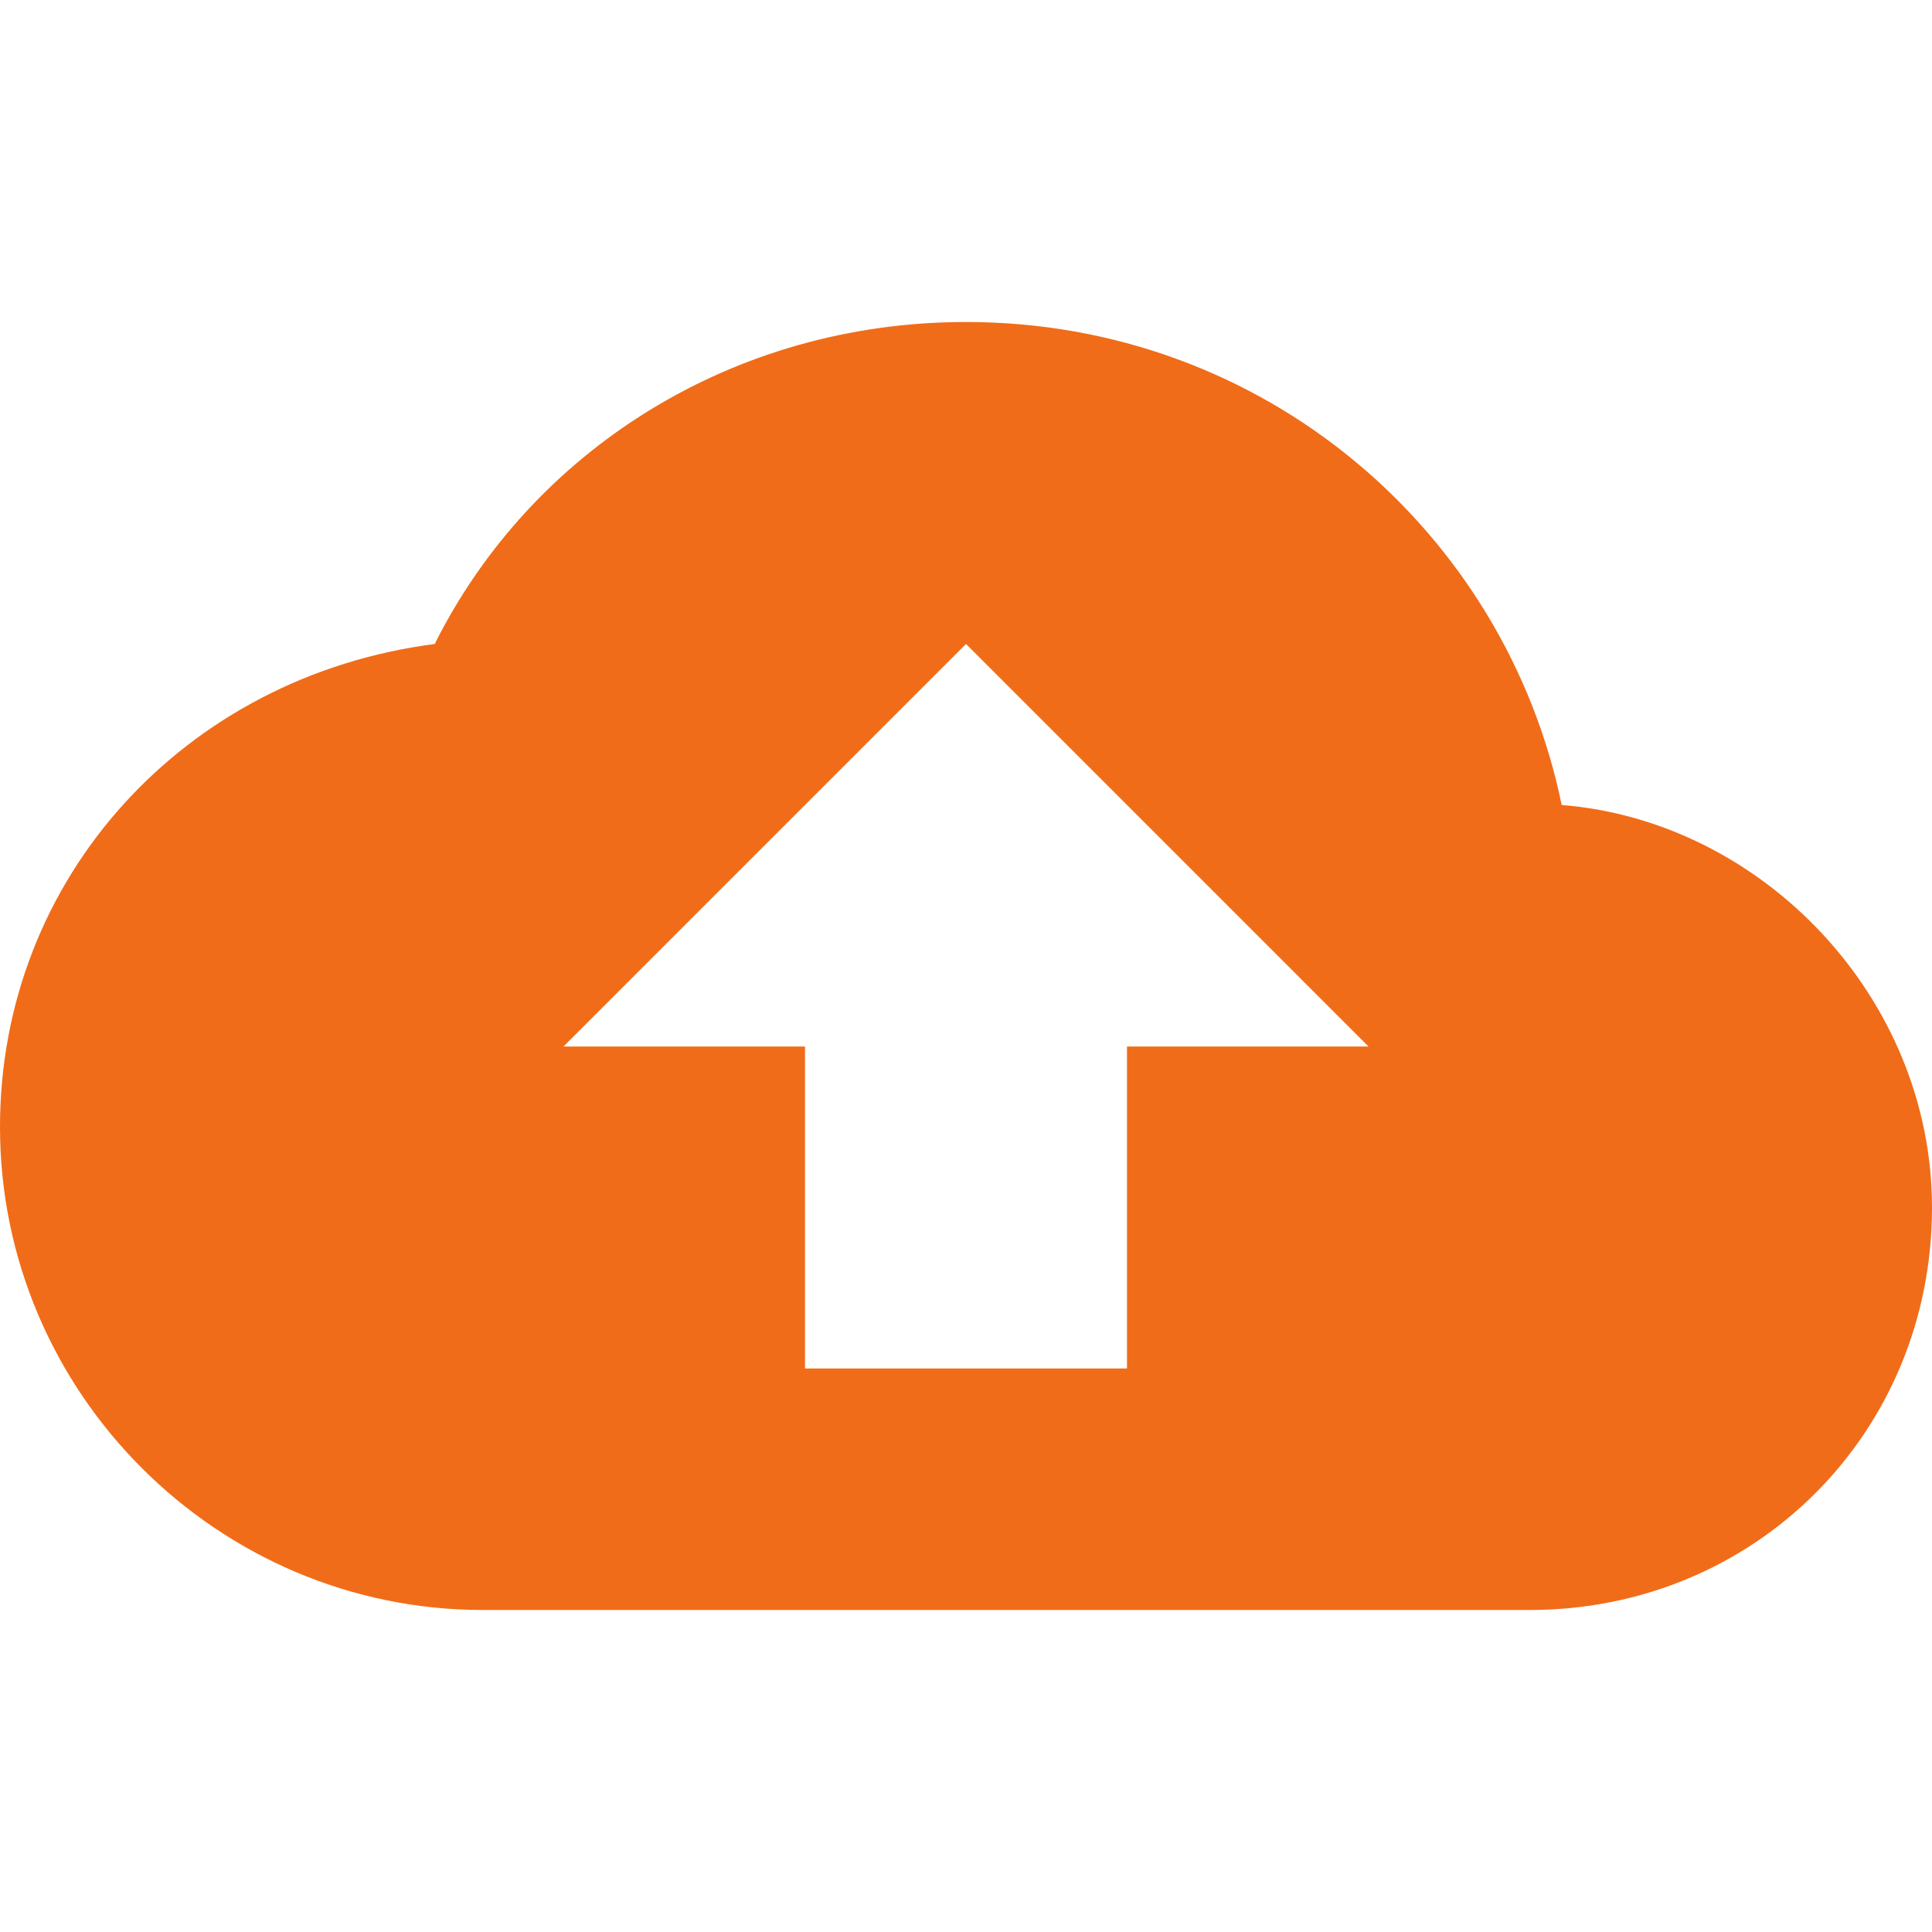
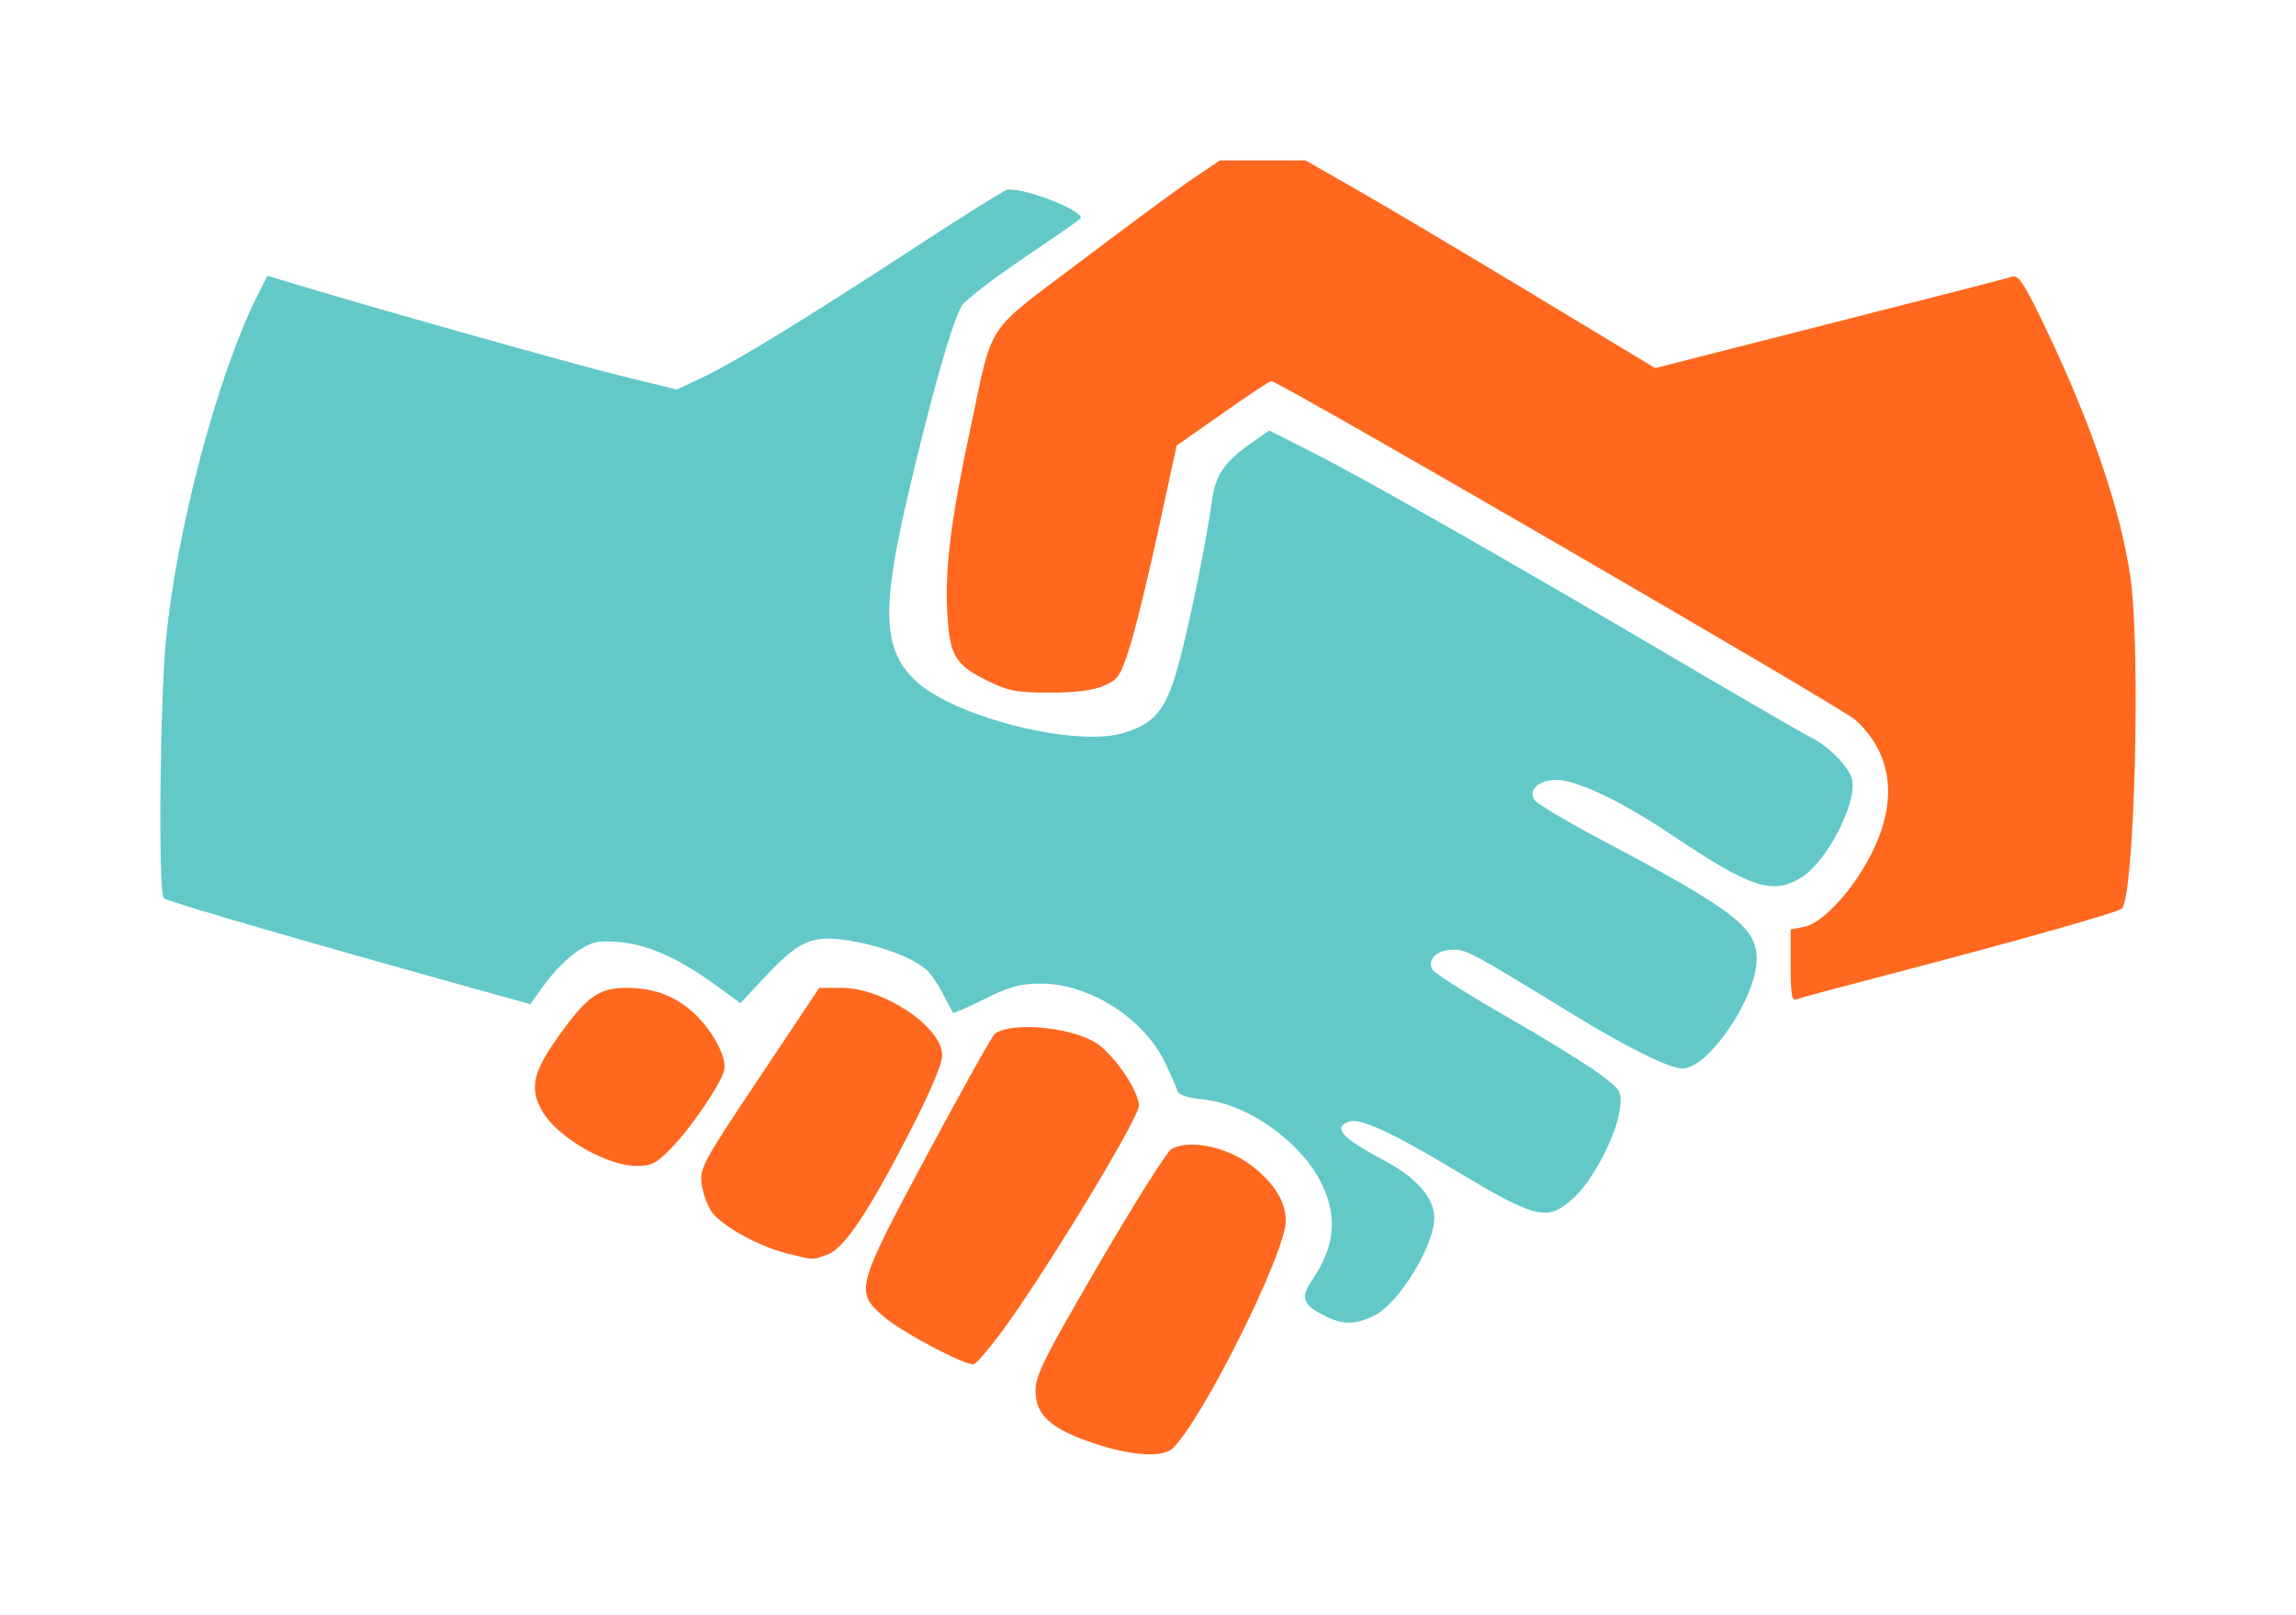
- <svg xmlns="http://www.w3.org/2000/svg" version="1.1" id="Capa_1" x="0px" y="0px" width="612px" height="612px" viewBox="0 0 612 612" style="enable-background:new 0 0 612 612;" xml:space="preserve">
-   <g>
-     <g id="cloud-upload">
-       <path style="fill:#f16c18;" d="M494.7,255C476.85,168.3,400.35,102,306,102c-73.95,0-137.7,40.8-168.3,102C58.65,214.2,0,277.95,0,357    c0,84.15,68.85,153,153,153h331.5c71.4,0,127.5-56.1,127.5-127.5C612,316.2,558.45,260.1,494.7,255z M357,331.5v102H255v-102    h-76.5L306,204l127.5,127.5H357z" />
+ <svg xmlns="http://www.w3.org/2000/svg" width="143.199mm" height="100.678mm" viewBox="0 0 507.399 356.731" id="svg6917" version="1.1">
+   <defs id="defs6919" />
+   <g id="layer1" transform="translate(-126.8906,-329.4542)">
+     <g id="g7535" transform="translate(-28.28427,-391.9392)">
+       <path id="path7476" d="m 458.751,1012.137 c 5.439,-2.581 13.392,-15.457 13.392,-21.682 0,-4.407 -3.996,-8.97 -11.146,-12.728 -9.302,-4.888 -11.469,-7.33 -7.596,-8.559 2.4,-0.762 9.375,2.42 22.313,10.177 19.236,11.533 21.324,12.048 27.229,6.713 4.266,-3.854 9.591,-14.135 10.223,-19.736 0.436,-3.866 0.331,-4.044 -4.585,-7.722 -2.767,-2.071 -11.967,-7.744 -20.444,-12.608 -8.477,-4.864 -15.836,-9.514 -16.352,-10.332 -1.384,-2.195 0.922,-4.458 4.543,-4.458 2.971,0 4.24,0.686 26.599,14.383 11.888,7.282 21.184,11.867 24.062,11.867 5.755,0 16.405,-15.712 16.405,-24.201 0,-6.962 -5,-10.8 -34.179,-26.235 -7.713,-4.08 -14.438,-8.076 -14.946,-8.881 -1.435,-2.275 0.984,-4.433 4.969,-4.433 4.364,0 14.409,4.794 25.107,11.983 17.749,11.926 22.537,13.507 28.936,9.553 5.605,-3.464 12.327,-16.434 11.194,-21.597 -0.618,-2.813 -5.206,-7.463 -9.362,-9.487 -1.547,-0.753 -15.047,-8.569 -30,-17.367 -37.161,-21.866 -68.42,-39.654 -79.87,-45.449 l -9.558,-4.838 -3.859,2.674 c -5.983,4.146 -8.09,7.204 -8.824,12.802 -1.164,8.882 -5.25,28.758 -7.638,37.152 -2.648,9.307 -5.241,12.333 -12.249,14.295 -10.723,3.002 -37.034,-3.664 -45.49,-11.526 -7.216,-6.709 -7.709,-15.301 -2.246,-39.133 5.215,-22.748 10.46,-41.243 12.476,-43.991 0.975,-1.329 7.095,-6.012 13.6,-10.407 6.505,-4.395 12.106,-8.27 12.447,-8.611 1.487,-1.487 -11.929,-6.883 -16.085,-6.471 -0.575,0.057 -9.646,5.723 -20.156,12.59 -24.387,15.934 -40.108,25.548 -47.282,28.915 l -5.672,2.662 -13.078,-3.225 c -10.883,-2.683 -56.524,-15.556 -72.87,-20.552 l -4.48,-1.369 -2.202,4.369 c -8.784,17.434 -17.908,51.759 -20.224,76.088 -1.364,14.326 -1.72,55.846 -0.49,57.07 0.759,0.754 31.668,9.717 74.728,21.669 l 6.291,1.746 3.298,-4.59 c 1.814,-2.525 4.987,-5.708 7.053,-7.075 3.249,-2.15 4.484,-2.429 9.162,-2.07 6.288,0.483 13.272,3.575 21.312,9.435 l 5.592,4.077 5.437,-5.812 c 7.614,-8.139 10.477,-9.347 18.871,-7.961 7.022,1.16 13.918,3.796 16.839,6.437 0.976,0.883 2.625,3.292 3.665,5.355 1.04,2.062 2.022,3.898 2.183,4.08 0.161,0.181 3.33,-1.19 7.042,-3.047 5.545,-2.774 7.773,-3.377 12.483,-3.376 10.433,0 22.45,7.564 27.113,17.063 1.341,2.732 2.632,5.643 2.868,6.469 0.301,1.051 1.986,1.661 5.623,2.037 10.209,1.054 21.975,9.48 26.478,18.962 3.369,7.094 2.708,13.636 -2.093,20.711 -2.824,4.161 -2.371,5.612 2.533,8.116 4.018,2.051 6.713,2.07 10.913,0.077 z" style="fill:#3abbba;fill-opacity:0.796" />
+       <path id="path7476-2" d="m 414.423,1041.287 c 6.824,-6.824 24.907,-43.24 24.907,-50.158 0,-3.936 -2.108,-7.616 -6.531,-11.402 -5.542,-4.743 -14.333,-6.844 -18.75,-4.48 -0.946,0.506 -8.09,11.833 -15.876,25.17 -12.227,20.945 -14.156,24.792 -14.156,28.235 0,5.385 3.352,8.413 12.836,11.595 8.43,2.829 15.37,3.24 17.569,1.041 z m -38.374,-25.005 c 9.138,-12.107 30.922,-47.898 30.826,-50.647 -0.114,-3.277 -5.301,-10.962 -9.205,-13.637 -5.292,-3.626 -18.644,-4.957 -22.613,-2.254 -0.546,0.372 -7.19,12.23 -14.766,26.351 -16.029,29.88 -16.238,30.654 -9.789,36.197 4.115,3.537 18.264,10.982 19.922,10.483 0.516,-0.155 3.047,-3.077 5.625,-6.493 z m -38.123,-17.667 c 3.758,-1.31 9.087,-9.238 18.454,-27.451 4.416,-8.587 7.013,-14.747 7.013,-16.632 0,-6.209 -12.946,-14.892 -22.204,-14.892 l -4.961,0 -13.24,19.828 c -12.629,18.913 -13.217,20.002 -12.736,23.591 0.278,2.07 1.307,4.854 2.287,6.188 2.265,3.081 10.56,7.616 16.636,9.094 6.06,1.474 5.375,1.453 8.752,0.276 z m -34.383,-23.585 c 4.364,-4.461 10.89,-14.073 11.673,-17.193 0.661,-2.633 -2.346,-8.451 -6.351,-12.29 -4.199,-4.025 -9.046,-5.907 -15.214,-5.907 -6.258,0 -8.925,1.968 -15.654,11.551 -5.205,7.412 -5.829,11.089 -2.733,16.099 3.424,5.54 14.049,11.629 20.396,11.688 3.475,0.033 4.485,-0.473 7.883,-3.947 z m 268.082,-38.097 c 28.323,-7.384 51.621,-13.958 52.46,-14.804 2.806,-2.827 4.209,-57.255 1.888,-73.286 -2.124,-14.675 -8.51,-33.497 -18.441,-54.355 -4.903,-10.297 -6.244,-12.403 -7.623,-11.969 -0.92,0.29 -19.062,4.952 -40.316,10.361 l -38.643,9.835 -26.982,-16.281 c -14.84,-8.954 -32.226,-19.279 -38.635,-22.944 l -11.653,-6.663 -9.451,0 -9.451,0 -6.084,4.104 c -3.346,2.257 -14.505,10.48 -24.797,18.273 -21.475,16.26 -19.078,12.599 -24.333,37.154 -4.218,19.71 -5.571,30.433 -5.062,40.13 0.51,9.724 1.709,11.787 8.891,15.301 4.701,2.3 6.459,2.633 13.863,2.623 5.77,-0.007 9.582,-0.498 11.931,-1.536 3.157,-1.395 3.647,-2.15 5.751,-8.865 1.265,-4.037 4.093,-15.628 6.285,-25.758 l 3.985,-18.417 10.159,-7.13 c 5.587,-3.921 10.421,-7.13 10.741,-7.13 1.639,0 126.073,72.148 129.027,74.812 8.288,7.472 9.55,17.939 3.58,29.701 -4.047,7.974 -10.753,15.245 -14.807,16.056 l -3.015,0.603 0,7.952 c 0,6.331 0.261,7.852 1.279,7.461 0.703,-0.27 9.457,-2.623 19.453,-5.229 z" style="fill:#ff681e;fill-opacity:1" />
    </g>
  </g>
-   <g>
- </g>
-   <g>
- </g>
-   <g>
- </g>
-   <g>
- </g>
-   <g>
- </g>
-   <g>
- </g>
-   <g>
- </g>
-   <g>
- </g>
-   <g>
- </g>
-   <g>
- </g>
-   <g>
- </g>
-   <g>
- </g>
-   <g>
- </g>
-   <g>
- </g>
-   <g>
- </g>
</svg>
